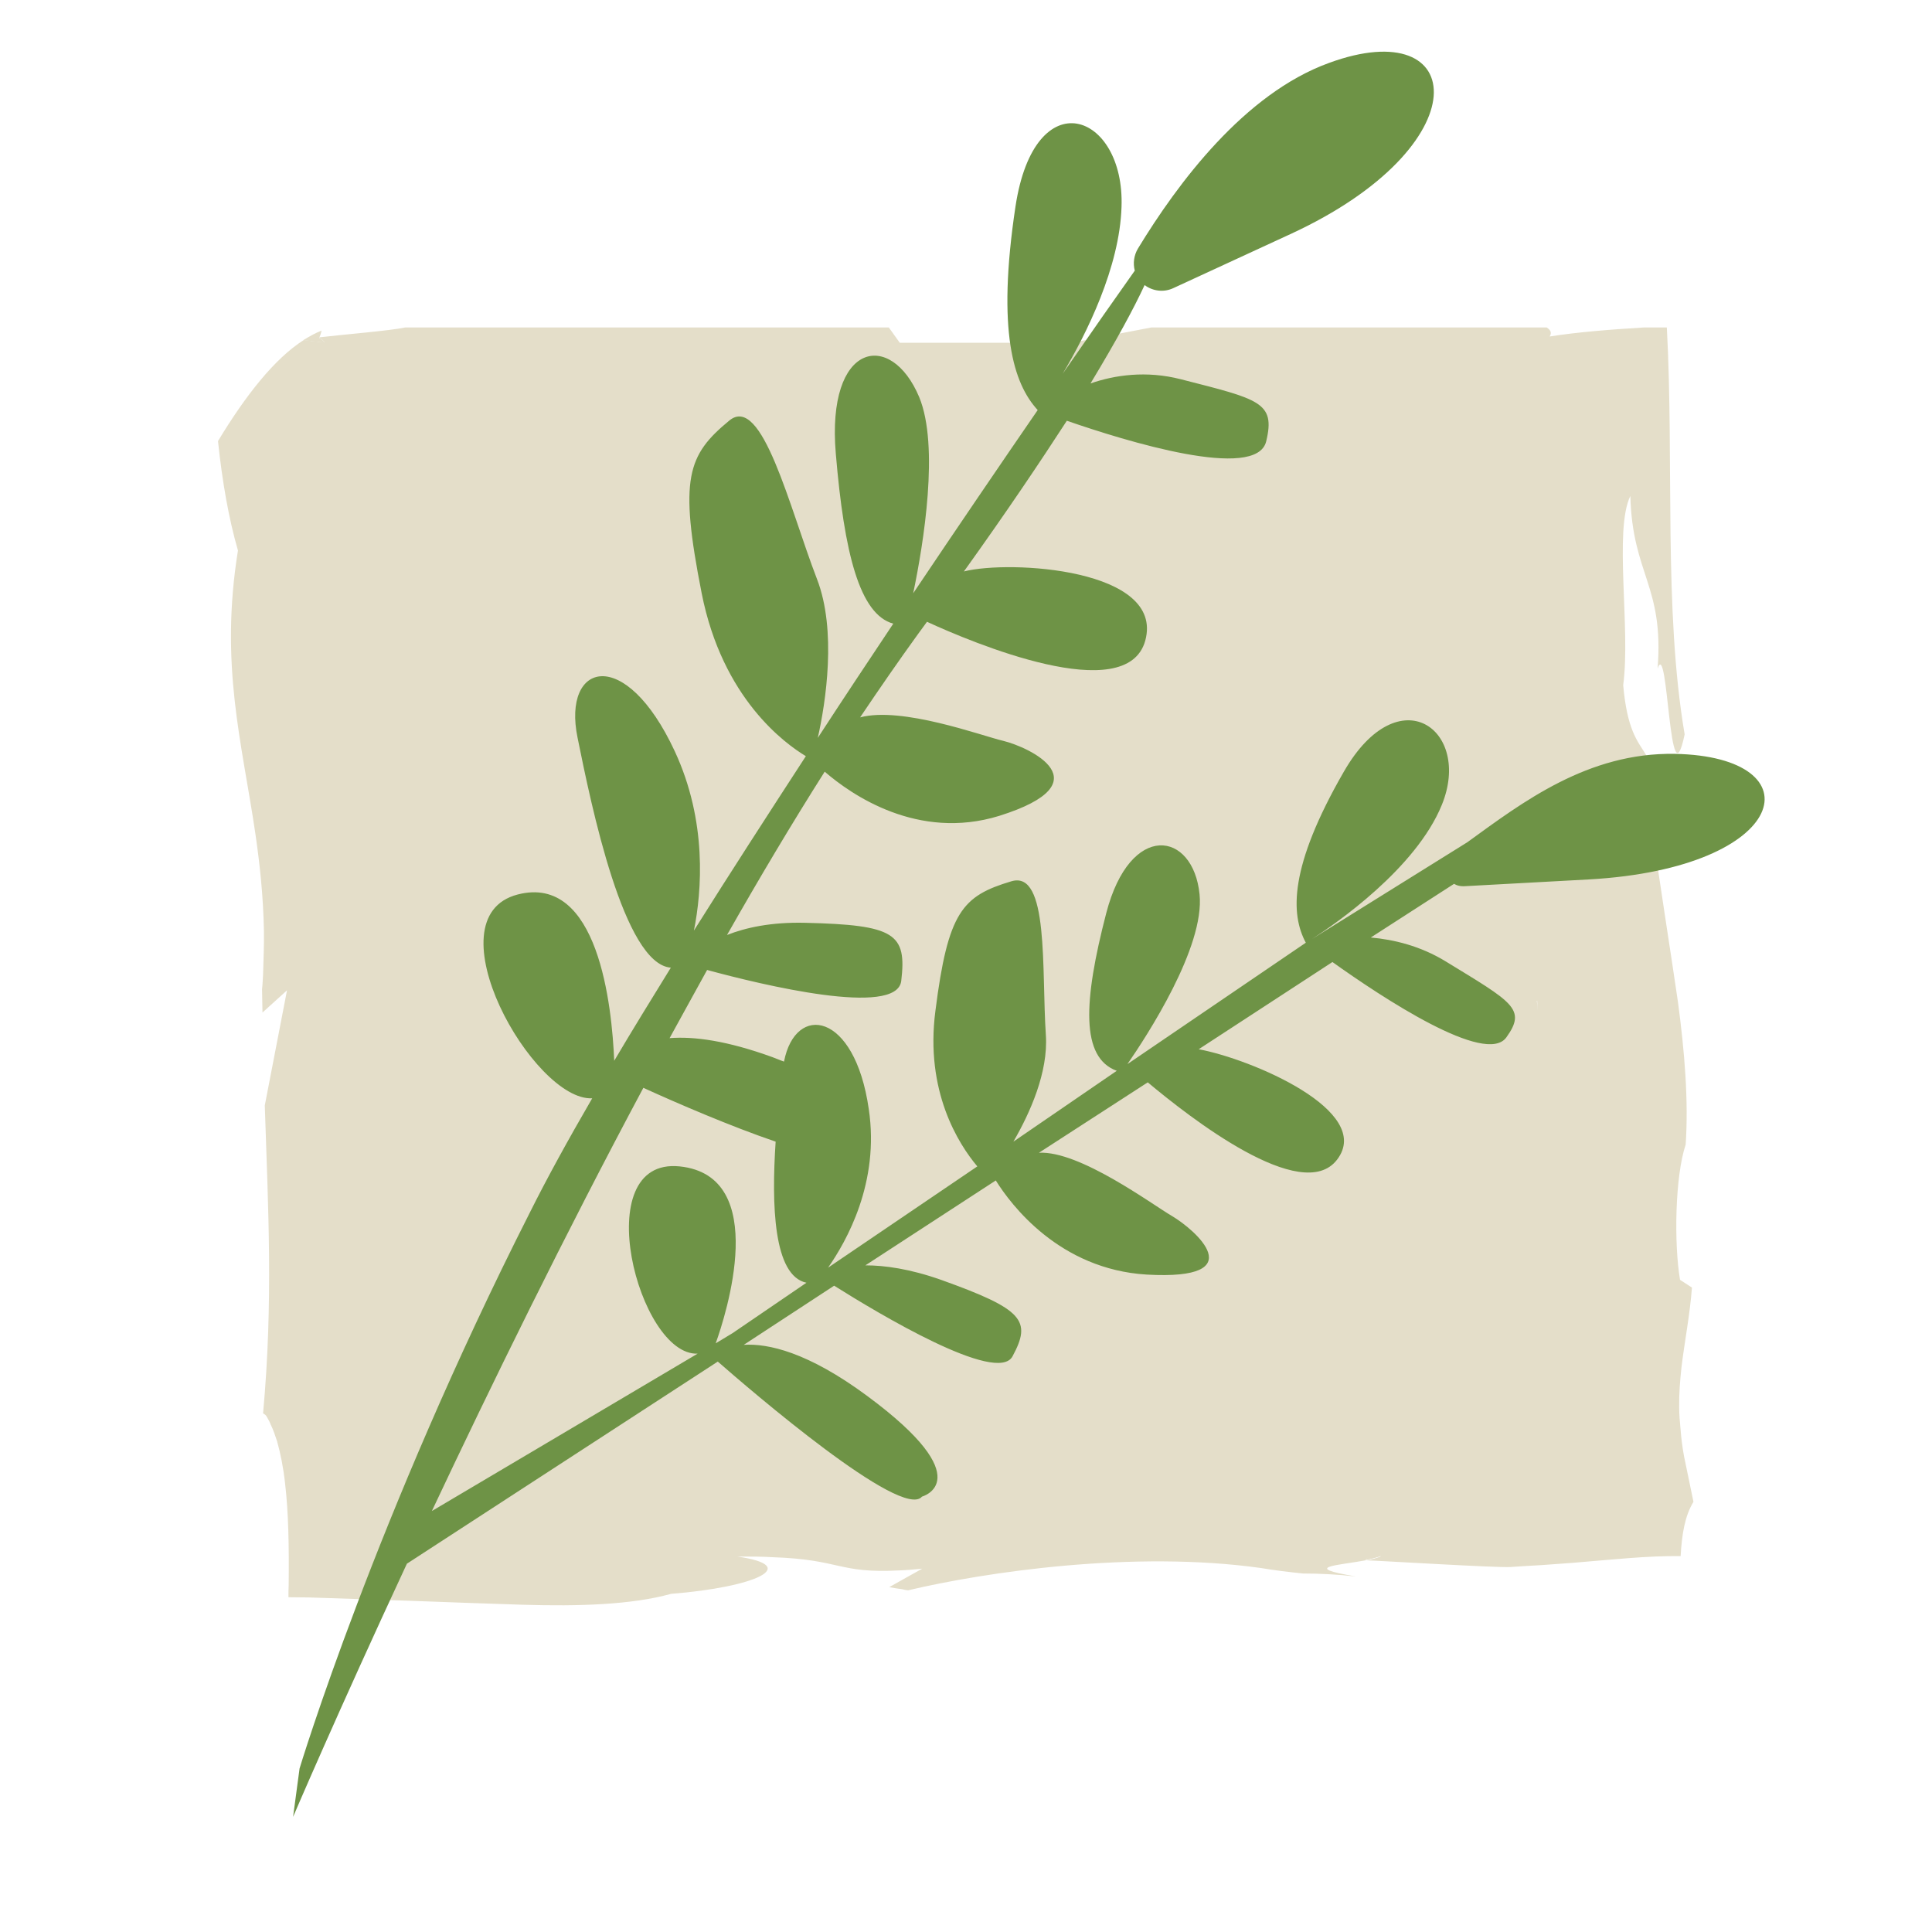
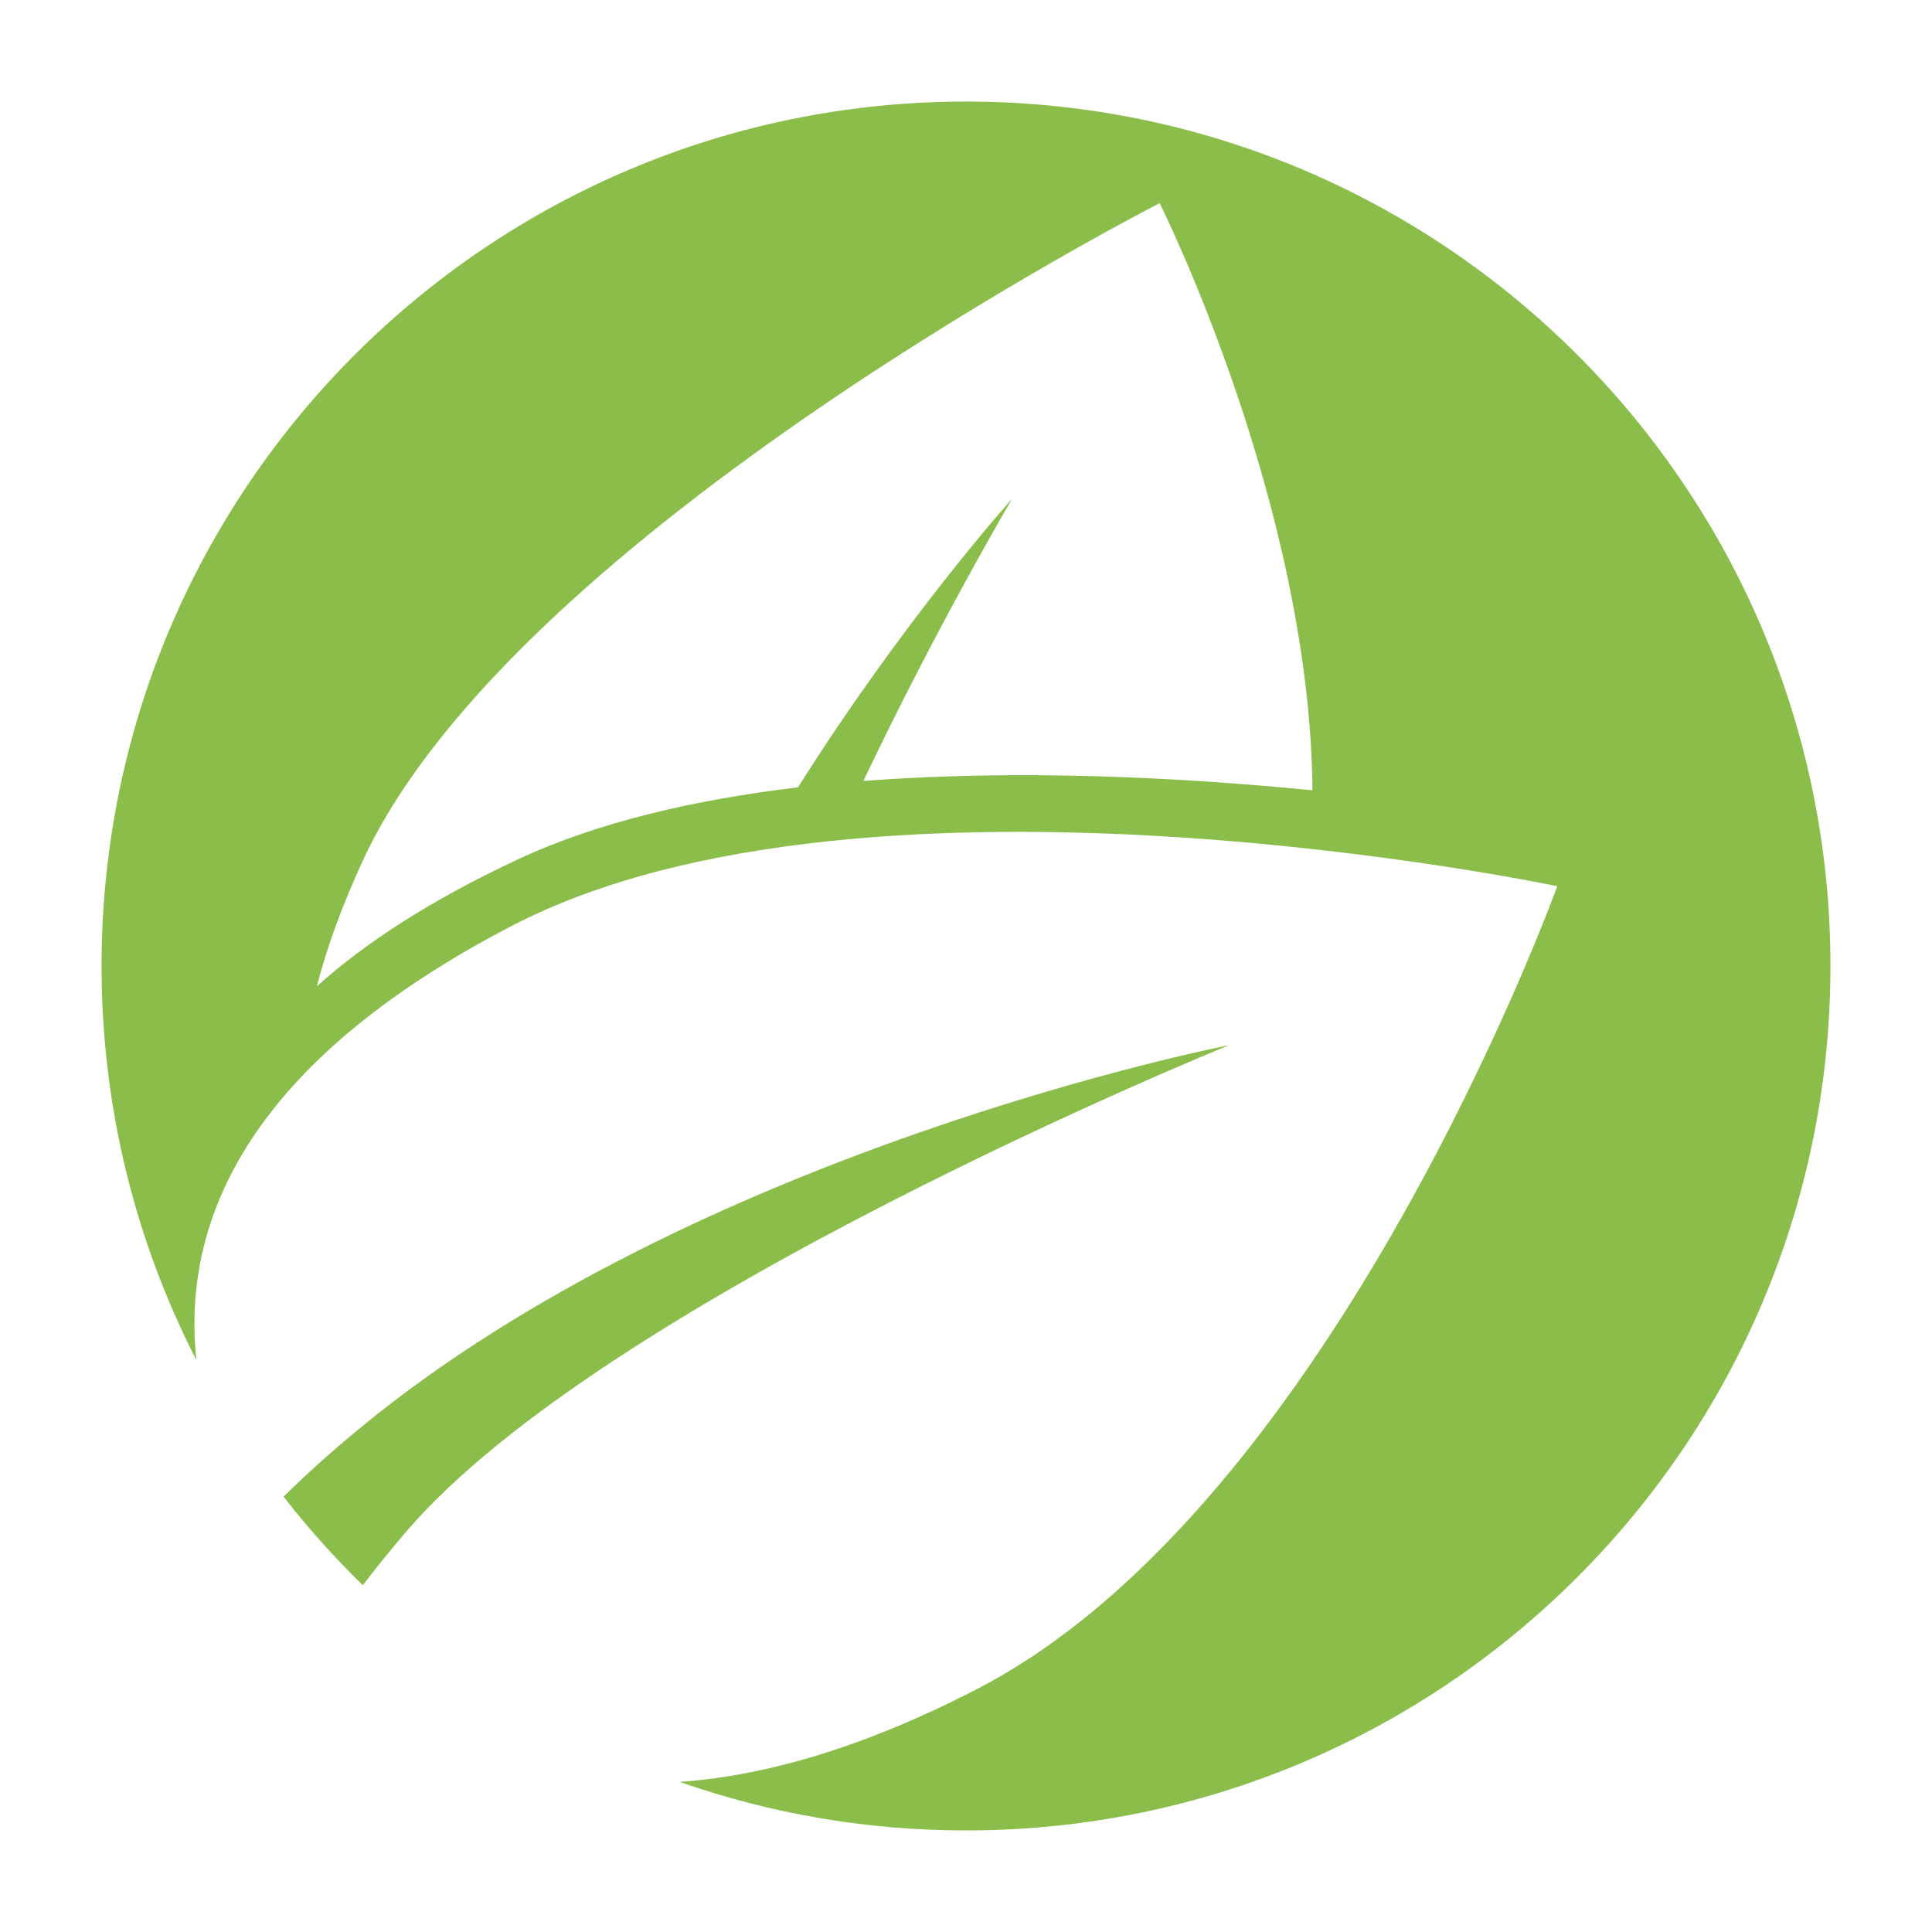
- <svg xmlns="http://www.w3.org/2000/svg" width="48" zoomAndPan="magnify" viewBox="0 0 36 36" height="48" preserveAspectRatio="xMidYMid meet" version="1.0">
-   <defs>
-     <clipPath id="403edc01c9">
-       <path d="M 4.059 6.098 L 31.555 6.098 L 31.555 29.918 L 4.059 29.918 Z M 4.059 6.098 " clip-rule="nonzero" />
-     </clipPath>
-     <clipPath id="124e32b34d">
-       <path d="M 5.625 6.098 L 6.09 6.098 L 6.09 6.539 L 5.625 6.539 Z M 5.625 6.098 " clip-rule="nonzero" />
-     </clipPath>
-     <clipPath id="63512da769">
-       <path d="M 5.625 6.098 L 6.09 6.098 L 6.09 6.539 L 5.625 6.539 Z M 5.625 6.098 " clip-rule="nonzero" />
-     </clipPath>
-     <clipPath id="4d5b32852b">
-       <path d="M 5.391 0.934 L 32.945 0.934 L 32.945 33.859 L 5.391 33.859 Z M 5.391 0.934 " clip-rule="nonzero" />
-     </clipPath>
-     <clipPath id="58778594b5">
-       <path d="M 12.879 -3.27 L 36.715 2.48 L 27.844 39.254 L 4.008 33.504 Z M 12.879 -3.27 " clip-rule="nonzero" />
-     </clipPath>
-     <clipPath id="a12eab6b97">
-       <path d="M 12.879 -3.27 L 36.715 2.48 L 27.844 39.254 L 4.008 33.504 Z M 12.879 -3.27 " clip-rule="nonzero" />
-     </clipPath>
-   </defs>
-   <path fill="#e4dec9" d="M 25.453 29.062 C 25.453 29.016 25.566 28.98 25.734 28.941 C 25.73 28.961 25.73 28.977 25.73 28.992 C 25.664 29.016 25.57 29.043 25.453 29.062 Z M 25.453 29.062 " fill-opacity="1" fill-rule="nonzero" />
-   <g clip-path="url(#403edc01c9)">
-     <path fill="#e4dec9" d="M 4.434 10.258 C 4.09 12.391 4.508 13.828 4.758 15.531 C 4.84 16.094 4.906 16.691 4.918 17.352 C 4.922 17.605 4.91 17.879 4.902 18.156 C 4.895 18.25 4.895 18.332 4.883 18.43 C 4.883 18.582 4.891 18.73 4.891 18.867 L 5.348 18.453 L 4.934 20.598 C 4.996 22.531 5.094 24.23 4.902 26.336 C 4.934 26.355 4.957 26.367 4.977 26.41 C 5.004 26.457 5.027 26.496 5.043 26.543 C 5.094 26.645 5.125 26.742 5.164 26.859 C 5.227 27.086 5.281 27.352 5.312 27.641 C 5.375 28.172 5.387 28.809 5.379 29.535 C 5.375 29.605 5.375 29.684 5.375 29.762 C 5.496 29.762 5.629 29.766 5.754 29.766 C 6.352 29.785 6.973 29.805 7.629 29.828 C 8.328 29.855 9.043 29.879 9.738 29.902 C 10.785 29.934 11.777 29.902 12.504 29.699 C 14.086 29.574 14.941 29.176 13.738 29.004 C 13.992 29.004 14.203 29.004 14.391 29.016 C 15.68 29.059 15.613 29.324 16.766 29.262 C 16.891 29.258 17.027 29.246 17.184 29.23 L 16.785 29.453 L 16.57 29.574 C 16.648 29.59 16.73 29.602 16.812 29.613 C 16.852 29.625 16.887 29.629 16.922 29.633 C 18.355 29.293 21.129 28.883 23.504 29.219 C 23.758 29.262 24.016 29.293 24.281 29.32 C 24.582 29.32 24.914 29.336 25.266 29.375 C 24.211 29.199 24.953 29.168 25.449 29.074 C 25.449 29.023 25.559 28.992 25.73 28.953 C 25.723 28.969 25.723 28.988 25.723 29.004 C 25.656 29.031 25.559 29.059 25.449 29.074 C 25.73 29.082 27.883 29.215 28.148 29.199 C 28.336 29.184 28.527 29.176 28.715 29.164 C 28.914 29.148 29.113 29.137 29.305 29.121 C 30.07 29.059 30.695 28.988 31.316 28.996 C 31.34 28.578 31.395 28.25 31.555 27.984 L 31.379 27.133 C 31.348 26.961 31.328 26.805 31.316 26.648 C 31.301 26.496 31.289 26.352 31.289 26.227 C 31.285 25.973 31.305 25.727 31.332 25.477 C 31.391 24.988 31.488 24.508 31.527 23.992 L 31.305 23.848 C 31.191 23.172 31.211 21.922 31.41 21.328 C 31.465 20.512 31.391 19.602 31.266 18.668 C 31.145 17.832 30.891 16.227 30.789 15.457 C 31.016 13.617 30.391 14.422 30.246 12.766 C 30.387 11.715 30.07 9.879 30.379 9.242 C 30.418 10.711 31.008 10.91 30.887 12.457 C 31.086 11.863 31.102 15.062 31.391 13.684 C 30.996 11.355 31.195 8.617 31.059 6.102 L 30.629 6.102 C 29.992 6.141 29.395 6.188 28.875 6.27 C 28.918 6.203 28.898 6.152 28.82 6.102 L 21.453 6.102 L 19.965 6.387 L 16.766 6.387 L 16.562 6.102 L 7.551 6.102 C 7.254 6.164 6.426 6.23 5.957 6.285 C 5.957 6.293 5.953 6.297 5.953 6.309 C 5.992 6.312 6.02 6.344 6.047 6.379 C 5.914 6.371 5.789 6.352 5.66 6.336 C 5.117 6.68 4.574 7.371 4.062 8.219 C 4.141 8.973 4.262 9.664 4.434 10.258 Z M 28.648 18.648 C 28.645 18.715 28.648 18.781 28.648 18.836 C 28.645 18.773 28.645 18.707 28.637 18.648 C 28.648 18.648 28.648 18.648 28.648 18.648 Z M 28.648 18.648 " fill-opacity="1" fill-rule="nonzero" />
-   </g>
-   <g clip-path="url(#124e32b34d)">
-     <path fill="#e4dec9" d="M 5.953 6.285 C 5.953 6.293 5.949 6.297 5.949 6.309 C 5.984 6.312 6.016 6.344 6.043 6.379 C 5.91 6.371 5.781 6.352 5.656 6.336 C 5.711 6.324 5.816 6.309 5.953 6.285 Z M 5.953 6.285 " fill-opacity="1" fill-rule="nonzero" />
-   </g>
-   <path fill="#e4dec9" d="M 28.645 18.648 C 28.648 18.648 28.648 18.648 28.656 18.648 C 28.648 18.715 28.656 18.781 28.656 18.836 C 28.648 18.773 28.648 18.707 28.645 18.648 Z M 28.645 18.648 " fill-opacity="1" fill-rule="nonzero" />
-   <g clip-path="url(#63512da769)">
-     <path fill="#e4dec9" d="M 5.953 6.285 C 5.953 6.293 5.949 6.297 5.949 6.309 C 5.984 6.312 6.016 6.344 6.043 6.379 C 5.91 6.371 5.781 6.352 5.656 6.336 C 5.766 6.266 5.883 6.203 5.992 6.16 C 5.98 6.219 5.969 6.242 5.953 6.285 Z M 5.953 6.285 " fill-opacity="1" fill-rule="nonzero" />
-   </g>
-   <path fill="#e4dec9" d="M 25.453 29.062 C 25.453 29.016 25.566 28.98 25.734 28.941 C 25.73 28.961 25.73 28.977 25.73 28.992 C 25.664 29.016 25.57 29.043 25.453 29.062 Z M 25.453 29.062 " fill-opacity="1" fill-rule="nonzero" />
-   <g clip-path="url(#4d5b32852b)">
-     <g clip-path="url(#58778594b5)">
-       <g clip-path="url(#a12eab6b97)">
-         <path fill="#6e9346" d="M 31.207 14.047 C 29.586 14.02 28.375 14.945 27.34 15.695 L 24.449 17.496 C 24.879 17.219 26.383 16.188 26.867 14.996 C 27.434 13.605 26.07 12.594 25.043 14.375 C 24.016 16.156 24.047 17.035 24.332 17.566 L 21.008 19.828 C 21.367 19.309 22.453 17.648 22.352 16.664 C 22.234 15.484 21.059 15.297 20.613 17.016 C 20.184 18.668 20.137 19.707 20.809 19.953 L 18.883 21.273 C 19.191 20.742 19.535 19.98 19.488 19.285 C 19.406 18.07 19.551 16.207 18.844 16.422 C 17.93 16.695 17.664 16.992 17.43 18.836 C 17.234 20.332 17.859 21.316 18.211 21.734 L 15.43 23.621 C 15.773 23.129 16.395 22.035 16.188 20.664 C 15.926 18.844 14.82 18.691 14.609 19.781 C 14.539 19.758 14.473 19.727 14.395 19.699 C 13.547 19.391 12.934 19.309 12.477 19.344 C 12.711 18.914 12.945 18.496 13.176 18.074 C 14.199 18.352 16.703 18.957 16.793 18.281 C 16.898 17.398 16.684 17.234 15 17.195 C 14.367 17.18 13.895 17.285 13.547 17.422 C 14.148 16.363 14.758 15.34 15.367 14.379 C 15.867 14.812 17.105 15.668 18.617 15.203 C 20.594 14.582 19.176 13.922 18.695 13.805 C 18.281 13.707 16.809 13.16 16.027 13.367 C 16.395 12.82 16.754 12.301 17.105 11.816 C 17.16 11.738 17.219 11.664 17.273 11.586 C 18.105 11.969 20.992 13.188 21.34 11.938 C 21.707 10.598 18.816 10.43 17.961 10.648 C 18.762 9.531 19.383 8.605 19.879 7.84 C 20.973 8.219 23.414 8.973 23.594 8.223 C 23.77 7.492 23.465 7.441 22 7.066 C 21.359 6.902 20.77 6.988 20.32 7.145 C 20.816 6.324 21.133 5.734 21.328 5.312 C 21.48 5.426 21.688 5.453 21.867 5.367 L 24.043 4.363 C 27.613 2.719 27.355 0.223 24.766 1.172 C 23.188 1.742 21.941 3.418 21.203 4.633 C 21.129 4.758 21.109 4.906 21.145 5.043 C 20.82 5.5 20.359 6.16 19.801 6.965 C 20.246 6.219 20.863 4.98 20.898 3.855 C 20.961 2.098 19.281 1.48 18.922 3.848 C 18.57 6.184 18.887 7.152 19.336 7.641 C 18.648 8.641 17.855 9.805 17.016 11.055 C 17.211 10.125 17.504 8.312 17.129 7.402 C 16.602 6.141 15.395 6.371 15.574 8.453 C 15.73 10.305 16.016 11.449 16.645 11.621 C 16.184 12.312 15.711 13.023 15.238 13.75 C 15.387 13.09 15.594 11.746 15.223 10.789 C 14.711 9.461 14.203 7.332 13.59 7.836 C 12.809 8.48 12.652 8.91 13.074 11.051 C 13.461 13.02 14.633 13.859 15.016 14.09 C 14.305 15.184 13.598 16.277 12.93 17.34 C 13.078 16.605 13.18 15.305 12.574 14 C 11.648 12.008 10.473 12.344 10.762 13.746 C 11.02 15.023 11.625 17.965 12.5 18.031 C 12.129 18.633 11.777 19.203 11.445 19.766 C 11.402 18.75 11.152 16.277 9.645 16.668 C 8 17.098 9.941 20.523 11.035 20.465 C 10.586 21.238 10.191 21.957 9.875 22.59 C 7 28.262 5.582 32.953 5.582 32.953 L 5.461 33.855 C 5.461 33.855 6.281 31.934 7.582 29.137 L 13.375 25.371 C 13.973 25.895 16.809 28.336 17.18 27.887 C 17.18 27.887 18.289 27.586 16.16 26.012 C 15.051 25.191 14.309 25.031 13.859 25.059 L 15.543 23.957 C 16.363 24.473 18.582 25.805 18.867 25.273 C 19.227 24.605 19.07 24.398 17.535 23.848 C 16.949 23.641 16.48 23.578 16.125 23.578 L 18.555 21.996 C 18.84 22.453 19.742 23.652 21.367 23.75 C 23.371 23.863 22.258 22.906 21.84 22.66 C 21.465 22.441 20.117 21.438 19.359 21.48 L 21.387 20.168 C 22.16 20.816 24.262 22.461 24.914 21.609 C 25.609 20.703 23.32 19.734 22.336 19.551 L 24.828 17.926 C 25.758 18.59 27.691 19.867 28.07 19.328 C 28.449 18.801 28.184 18.676 26.938 17.914 C 26.465 17.625 25.973 17.508 25.543 17.469 L 27.094 16.469 C 27.145 16.5 27.215 16.52 27.309 16.512 L 29.605 16.387 C 33.375 16.176 33.867 14.098 31.207 14.047 Z M 11.988 20.27 C 12.621 20.559 13.617 20.988 14.453 21.273 C 14.375 22.449 14.41 23.773 15.027 23.902 L 13.652 24.84 L 13.336 25.031 C 13.52 24.52 14.367 21.91 12.664 21.734 C 10.938 21.559 11.898 25.273 13 25.223 L 8.047 28.156 C 9.148 25.82 10.516 23.023 11.988 20.27 Z M 11.988 20.27 " fill-opacity="1" fill-rule="nonzero" />
-       </g>
-     </g>
-   </g>
+ <svg xmlns="http://www.w3.org/2000/svg" viewBox="0 0 500 500">
+   <path d="M 473.716 250 C 473.716 373.555 373.555 473.716 250 473.716 C 224.032 473.716 199.097 469.292 175.909 461.155 C 198.463 459.565 224.083 452.027 253.035 437.023 C 345.211 389.255 403.017 229.354 403.017 229.354 C 403.017 229.354 224.841 191.744 132.658 239.516 C 68.224 272.904 46.633 312.524 50.825 351.977 C 35.137 321.397 26.284 286.732 26.284 250 C 26.284 126.445 126.445 26.284 250 26.284 C 373.555 26.284 473.716 126.445 473.716 250 Z M 92.872 369.825 C 180.366 297.559 316.51 270.802 318.139 270.477 C 316.231 271.255 156.488 336.243 105.055 396.472 C 101.086 401.124 97.368 405.727 93.891 410.246 C 86.548 403.092 79.696 395.437 73.388 387.338 C 79.048 381.742 85.511 375.906 92.872 369.825 Z M 223.432 202.121 C 264.064 198.976 306.272 201.238 339.666 204.533 C 339.018 130.085 300.113 52.584 300.113 52.584 C 300.113 52.584 133.189 137.736 93.924 222.677 C 88.512 234.382 84.584 245.226 82.003 255.256 C 94.699 243.843 111.721 232.857 133.753 222.531 C 154.623 212.749 179.9 206.925 206.519 203.768 C 233.991 160.219 261.369 129.707 261.954 129.052 C 261.492 129.834 242.681 161.699 223.432 202.121 Z" style="stroke: rgb(0, 0, 0); paint-order: fill; stroke-width: 0px; fill: rgb(139, 189, 74);" transform="matrix(1, 0, 0, 1, 0, -2.842170943040401e-14)" />
</svg>
